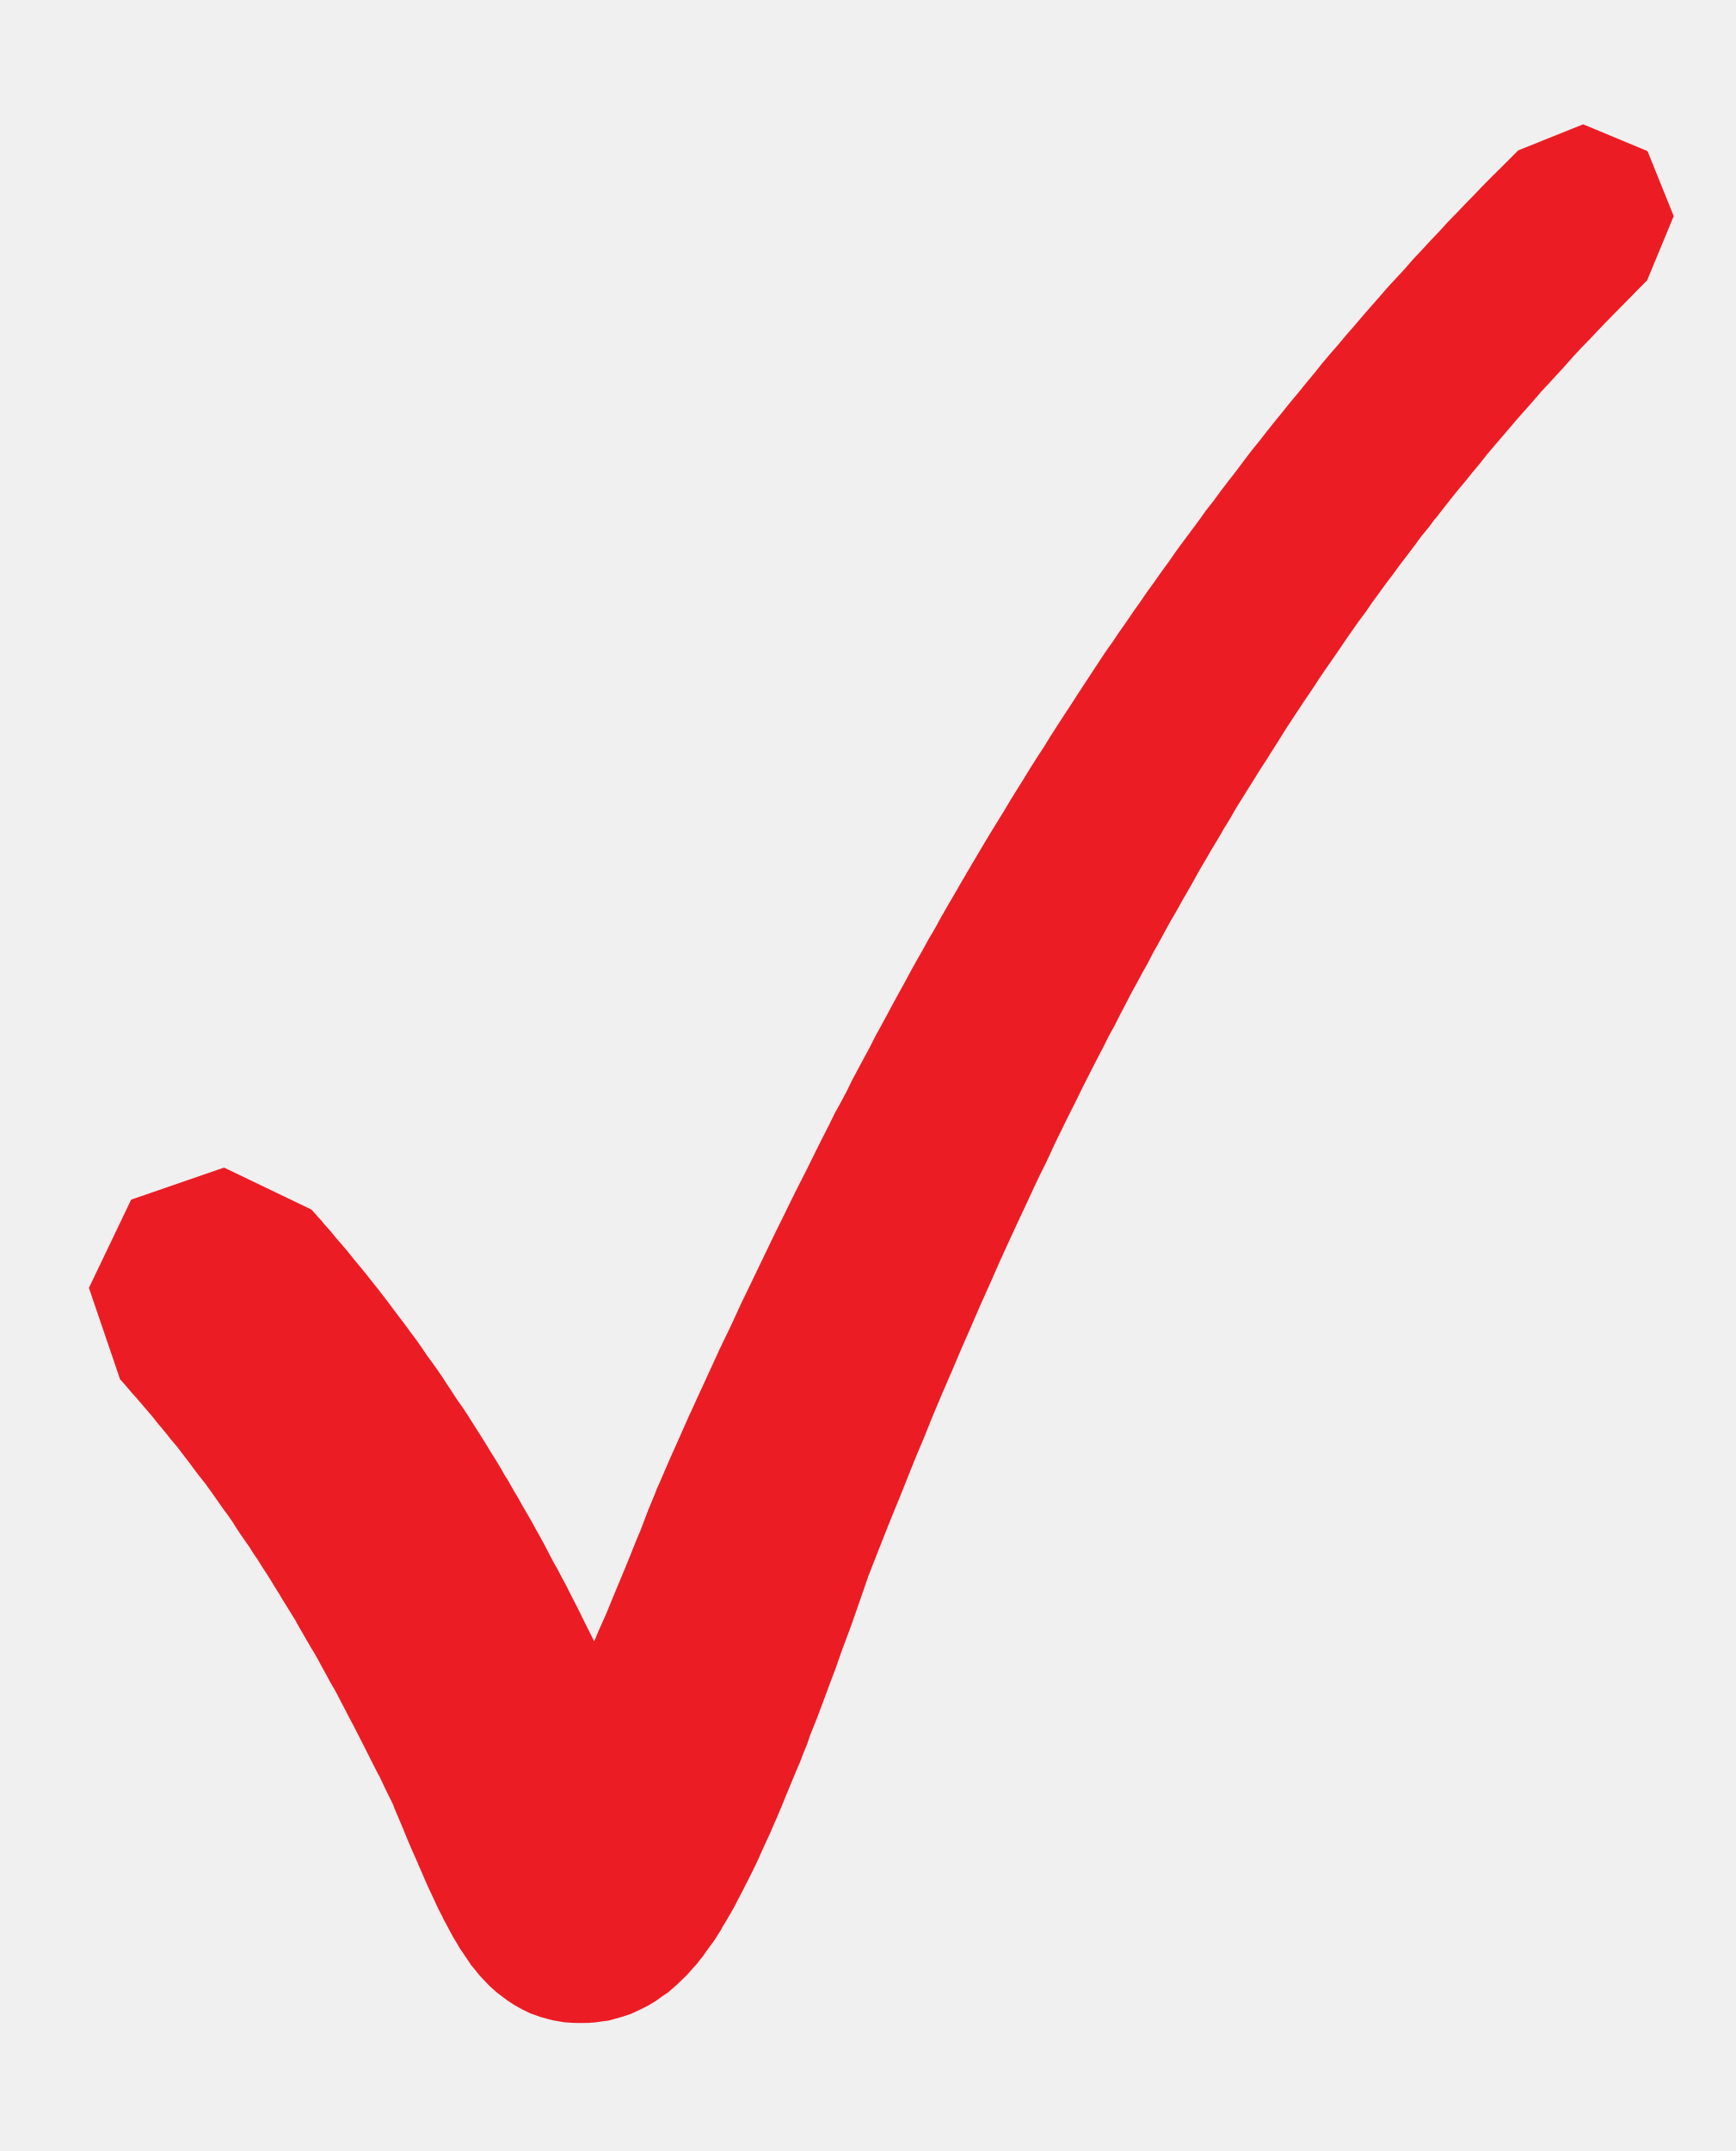
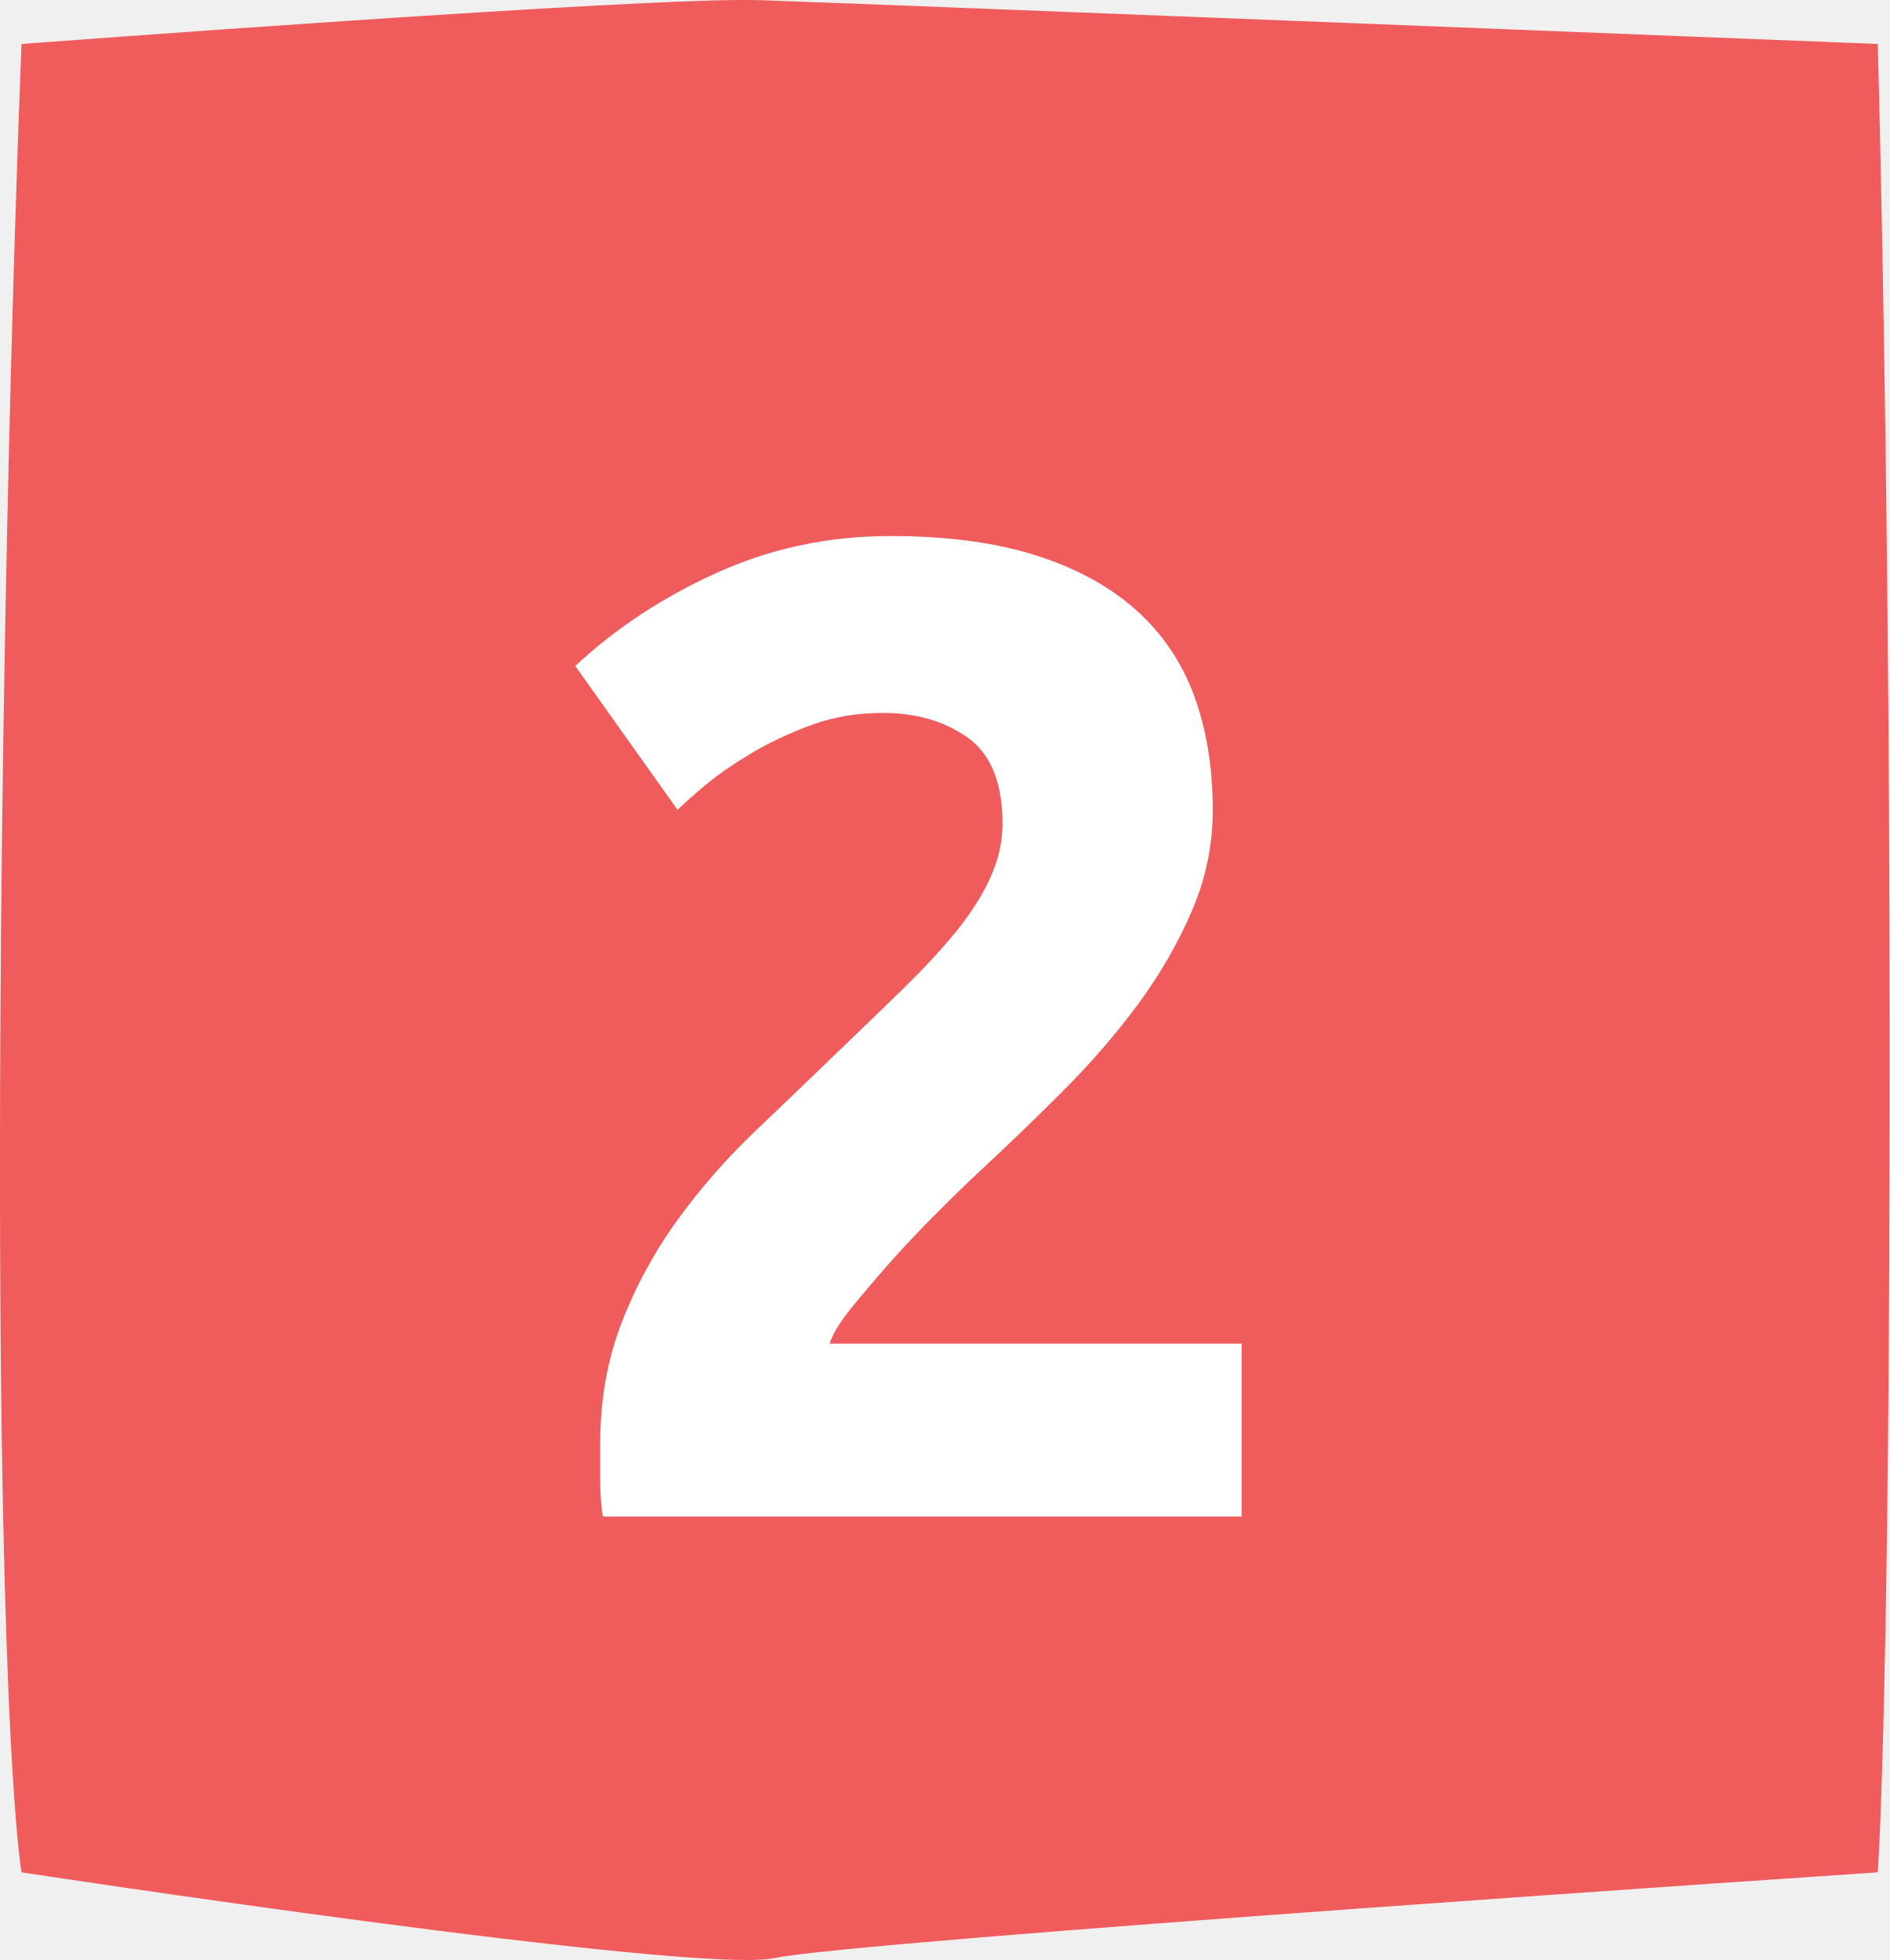
- <svg xmlns="http://www.w3.org/2000/svg" version="1.1" id="Layer_1" x="0px" y="0px" width="16.536px" height="20.486px" viewBox="0 0 16.536 20.486" enable-background="new 0 0 16.536 20.486" xml:space="preserve">
-   <polygon fill="#EC1C24" points="8.273,15.006 8.225,15.146 8.155,15.347 8.114,15.465 8.066,15.594 8.015,15.731 7.963,15.881   7.905,16.034 7.846,16.193 7.784,16.359 7.718,16.523 7.688,16.612 7.653,16.696 7.621,16.781 7.584,16.867 7.549,16.951   7.513,17.038 7.478,17.123 7.443,17.209 7.407,17.295 7.37,17.379 7.334,17.463 7.296,17.545 7.258,17.627 7.222,17.709   7.185,17.787 7.146,17.866 7.106,17.944 7.067,18.021 7.027,18.097 6.989,18.171 6.948,18.242 6.926,18.28 6.905,18.315   6.883,18.351 6.863,18.388 6.84,18.423 6.818,18.459 6.795,18.493 6.769,18.527 6.744,18.563 6.719,18.597 6.693,18.635   6.664,18.67 6.636,18.707 6.604,18.741 6.571,18.779 6.537,18.816 6.498,18.854 6.457,18.894 6.413,18.933 6.363,18.976   6.308,19.013 6.247,19.057 6.176,19.1 6.096,19.14 6.008,19.181 5.919,19.21 5.855,19.228 5.796,19.244 5.734,19.252 5.671,19.261   5.604,19.266 5.535,19.267 5.463,19.266 5.375,19.26 5.264,19.241 5.15,19.21 5.051,19.175 4.967,19.134 4.895,19.093 4.837,19.055   4.785,19.016 4.732,18.976 4.666,18.917 4.608,18.857 4.562,18.807 4.523,18.758 4.487,18.715 4.459,18.672 4.432,18.633   4.407,18.594 4.383,18.561 4.361,18.523 4.341,18.489 4.32,18.455 4.301,18.42 4.282,18.385 4.246,18.317 4.222,18.274 4.212,18.25   4.176,18.182 4.144,18.112 4.111,18.041 4.078,17.972 4.048,17.904 4.019,17.836 3.989,17.768 3.96,17.7 3.931,17.635 3.879,17.514   3.834,17.403 3.76,17.229 3.745,17.188 3.675,17.046 3.612,16.913 3.606,16.905 3.537,16.769 3.467,16.63 3.395,16.489   3.361,16.423 3.325,16.356 3.289,16.285 3.254,16.219 3.219,16.151 3.183,16.084 3.145,16.02 3.109,15.952 3.072,15.886   3.037,15.82 2.999,15.752 2.96,15.688 2.922,15.623 2.885,15.558 2.847,15.493 2.811,15.427 2.77,15.361 2.759,15.343 2.732,15.3   2.693,15.237 2.655,15.173 2.615,15.11 2.578,15.048 2.537,14.984 2.497,14.922 2.457,14.858 2.416,14.798 2.378,14.737   2.335,14.676 2.292,14.614 2.251,14.552 2.212,14.49 2.169,14.428 2.125,14.369 2.083,14.309 2.04,14.248 1.998,14.188 1.956,14.13   1.909,14.071 1.863,14.012 1.82,13.953 1.776,13.895 1.729,13.834 1.684,13.775 1.637,13.72 1.591,13.662 1.543,13.604   1.496,13.548 1.448,13.487 1.4,13.431 1.352,13.375 1.304,13.319 1.253,13.262 1.231,13.236 1.204,13.204 1.151,13.144   1.146,13.143 0.847,12.266 1.248,11.428 1.253,11.424 2.134,11.12 2.969,11.521 2.971,11.524 3.028,11.589 3.063,11.626   3.087,11.657 3.147,11.724 3.205,11.795 3.263,11.861 3.319,11.928 3.375,11.998 3.431,12.065 3.487,12.134 3.542,12.204   3.597,12.272 3.65,12.341 3.703,12.41 3.755,12.48 3.809,12.551 3.861,12.62 3.912,12.69 3.965,12.76 4.016,12.833 4.063,12.903   4.114,12.973 4.165,13.044 4.212,13.113 4.26,13.187 4.308,13.259 4.355,13.332 4.405,13.402 4.452,13.473 4.498,13.546   4.543,13.617 4.59,13.691 4.635,13.763 4.678,13.834 4.725,13.909 4.768,13.98 4.811,14.056 4.842,14.104 4.855,14.128   4.897,14.202 4.941,14.276 4.981,14.348 5.025,14.423 5.067,14.496 5.109,14.573 5.15,14.646 5.191,14.722 5.23,14.797   5.269,14.872 5.311,14.946 5.35,15.021 5.39,15.094 5.428,15.17 5.468,15.248 5.506,15.322 5.544,15.4 5.62,15.552 5.66,15.632   5.708,15.518 5.776,15.366 5.836,15.219 5.896,15.075 5.953,14.938 6.006,14.808 6.055,14.685 6.102,14.573 6.176,14.378   6.236,14.234 6.257,14.178 6.278,14.133 6.374,13.91 6.47,13.695 6.566,13.478 6.587,13.434 6.663,13.267 6.763,13.05 6.86,12.838   6.963,12.625 7.062,12.41 7.165,12.197 7.267,11.985 7.369,11.773 7.473,11.562 7.577,11.35 7.685,11.138 7.789,10.927   7.896,10.716 7.95,10.606 8.005,10.506 8.062,10.4 8.114,10.293 8.169,10.19 8.225,10.085 8.281,9.982 8.335,9.875 8.391,9.773   8.448,9.668 8.503,9.565 8.561,9.459 8.618,9.356 8.674,9.252 8.732,9.147 8.79,9.046 8.847,8.942 8.908,8.839 8.965,8.734   9.023,8.633 9.083,8.53 9.121,8.465 9.142,8.428 9.202,8.325 9.262,8.223 9.322,8.122 9.382,8.02 9.444,7.918 9.506,7.817   9.567,7.718 9.629,7.614 9.691,7.514 9.753,7.415 9.816,7.312 9.878,7.214 9.945,7.112 10.006,7.013 10.071,6.911 10.135,6.812   10.2,6.714 10.264,6.614 10.329,6.515 10.394,6.416 10.459,6.317 10.525,6.217 10.558,6.169 10.593,6.121 10.66,6.021 10.727,5.926   10.794,5.827 10.864,5.729 10.929,5.634 11,5.536 11.068,5.439 11.138,5.343 11.206,5.245 11.277,5.149 11.347,5.055 11.417,4.961   11.488,4.861 11.56,4.77 11.63,4.674 11.703,4.579 11.776,4.485 11.847,4.39 11.919,4.295 11.994,4.203 12.067,4.109 12.142,4.015   12.218,3.922 12.292,3.83 12.368,3.739 12.443,3.646 12.519,3.555 12.593,3.462 12.671,3.37 12.75,3.279 12.826,3.188 12.904,3.099   12.982,3.007 13.061,2.917 13.139,2.828 13.218,2.737 13.3,2.648 13.38,2.562 13.458,2.472 13.541,2.384 13.623,2.295 13.705,2.209   13.787,2.119 13.87,2.034 13.953,1.947 14.038,1.86 14.121,1.773 14.205,1.688 14.291,1.603 14.377,1.517 14.462,1.432 15.08,1.184   15.691,1.438 15.695,1.443 15.943,2.058 15.689,2.672 15.687,2.673 15.605,2.755 15.527,2.835 15.45,2.913 15.369,2.995   15.291,3.075 15.214,3.155 15.136,3.238 15.059,3.317 14.983,3.399 14.908,3.484 14.832,3.567 14.756,3.649 14.679,3.732   14.607,3.816 14.534,3.899 14.458,3.984 14.386,4.069 14.314,4.153 14.24,4.239 14.168,4.324 14.097,4.414 14.026,4.499   13.957,4.585 13.884,4.672 13.815,4.758 13.745,4.847 13.677,4.935 13.666,4.946 13.608,5.024 13.538,5.109 13.472,5.199   13.404,5.289 13.335,5.379 13.271,5.467 13.201,5.559 13.136,5.649 13.07,5.739 13.007,5.831 12.939,5.922 12.876,6.012   12.812,6.104 12.75,6.196 12.685,6.29 12.621,6.382 12.558,6.475 12.498,6.567 12.435,6.66 12.373,6.753 12.311,6.847 12.25,6.94   12.189,7.038 12.129,7.133 12.098,7.181 12.07,7.227 12.009,7.32 11.949,7.417 11.89,7.511 11.83,7.607 11.771,7.702 11.715,7.8   11.656,7.896 11.6,7.993 11.541,8.09 11.485,8.187 11.427,8.285 11.373,8.383 11.317,8.482 11.261,8.578 11.206,8.678 11.15,8.773   11.095,8.873 11.041,8.973 10.985,9.072 10.935,9.17 10.879,9.269 10.826,9.368 10.806,9.404 10.771,9.468 10.719,9.569   10.666,9.67 10.615,9.771 10.561,9.869 10.51,9.972 10.458,10.071 10.406,10.172 10.355,10.272 10.304,10.373 10.254,10.476   10.203,10.577 10.152,10.679 10.103,10.78 10.052,10.883 10.006,10.983 9.957,11.088 9.906,11.189 9.857,11.292 9.809,11.396   9.761,11.5 9.713,11.601 9.617,11.809 9.523,12.015 9.431,12.224 9.338,12.431 9.247,12.642 9.156,12.849 9.067,13.059   8.976,13.269 8.888,13.478 8.802,13.691 8.714,13.901 8.629,14.114 8.563,14.279 8.545,14.322 8.458,14.536 8.374,14.749   8.29,14.963 8.299,14.945 8.289,14.967 " />
+ <svg xmlns="http://www.w3.org/2000/svg" version="1.1" id="Layer_1" x="0px" y="0px" width="24.489px" height="25.398px" viewBox="0 0 24.489 25.398" enable-background="new 0 0 24.489 25.398" xml:space="preserve">
+   <g>
+     <path fill="#F05B5B" d="M0.279,0.57c0,0-0.274,6.568-0.279,14.366s0.279,9.326,0.279,9.326s8.73,1.332,9.758,1.111   c1.029-0.223,14.298-1.111,14.298-1.111s0.139-1.854,0.153-9.24C24.507,6.521,24.335,0.57,24.335,0.57S11.248,0.049,9.839,0.002   C8.427-0.045,0.279,0.57,0.279,0.57" />
+     <g>
+       <path fill="#FFFFFF" d="M15.717,10.494c0,0.454-0.09,0.89-0.27,1.308c-0.179,0.418-0.412,0.822-0.698,1.21    c-0.287,0.388-0.609,0.761-0.968,1.12s-0.711,0.699-1.058,1.021c-0.179,0.167-0.373,0.355-0.582,0.564s-0.409,0.421-0.601,0.636    c-0.191,0.216-0.361,0.416-0.511,0.601c-0.149,0.186-0.242,0.338-0.277,0.457h5.34v2.24H7.813    c-0.023-0.132-0.035-0.299-0.035-0.502s0-0.347,0-0.43c0-0.574,0.092-1.1,0.277-1.577s0.427-0.923,0.726-1.335    s0.637-0.798,1.013-1.156c0.376-0.358,0.749-0.716,1.12-1.075c0.286-0.275,0.556-0.535,0.807-0.78    c0.25-0.245,0.472-0.484,0.663-0.717c0.19-0.233,0.34-0.466,0.447-0.699s0.161-0.469,0.161-0.708c0-0.525-0.149-0.896-0.447-1.111    c-0.299-0.215-0.67-0.323-1.111-0.323c-0.322,0-0.624,0.051-0.905,0.152c-0.28,0.102-0.537,0.221-0.771,0.358    c-0.232,0.138-0.433,0.275-0.6,0.412C8.99,10.3,8.865,10.411,8.781,10.494L7.455,8.63c0.525-0.49,1.138-0.893,1.837-1.209    c0.699-0.316,1.448-0.475,2.249-0.475c0.729,0,1.355,0.083,1.882,0.25c0.525,0.167,0.959,0.403,1.299,0.708    c0.341,0.305,0.592,0.675,0.753,1.111C15.636,9.452,15.717,9.945,15.717,10.494z" />
+     </g>
+   </g>
</svg>
